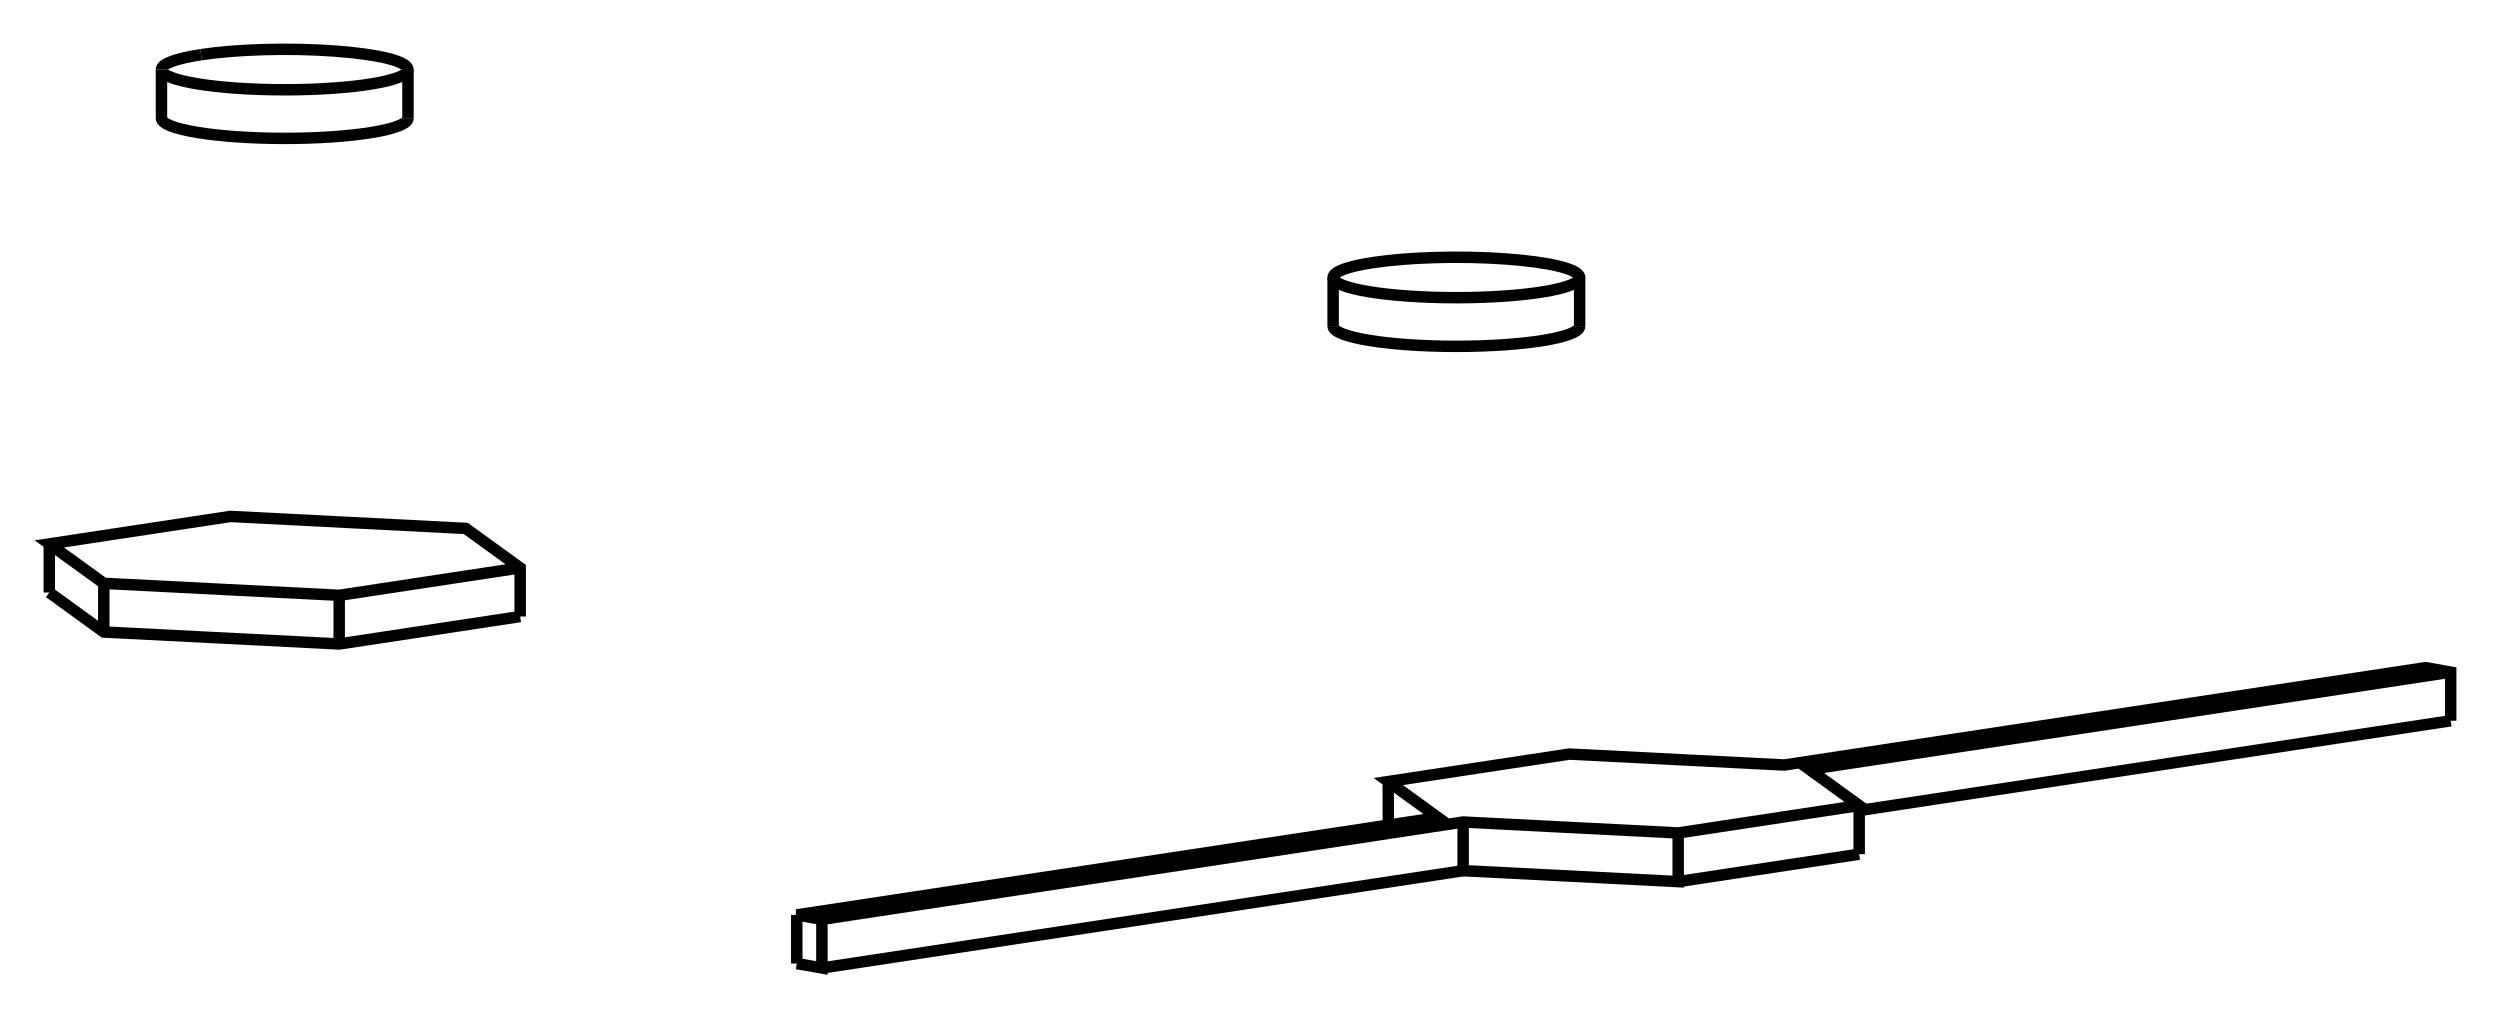
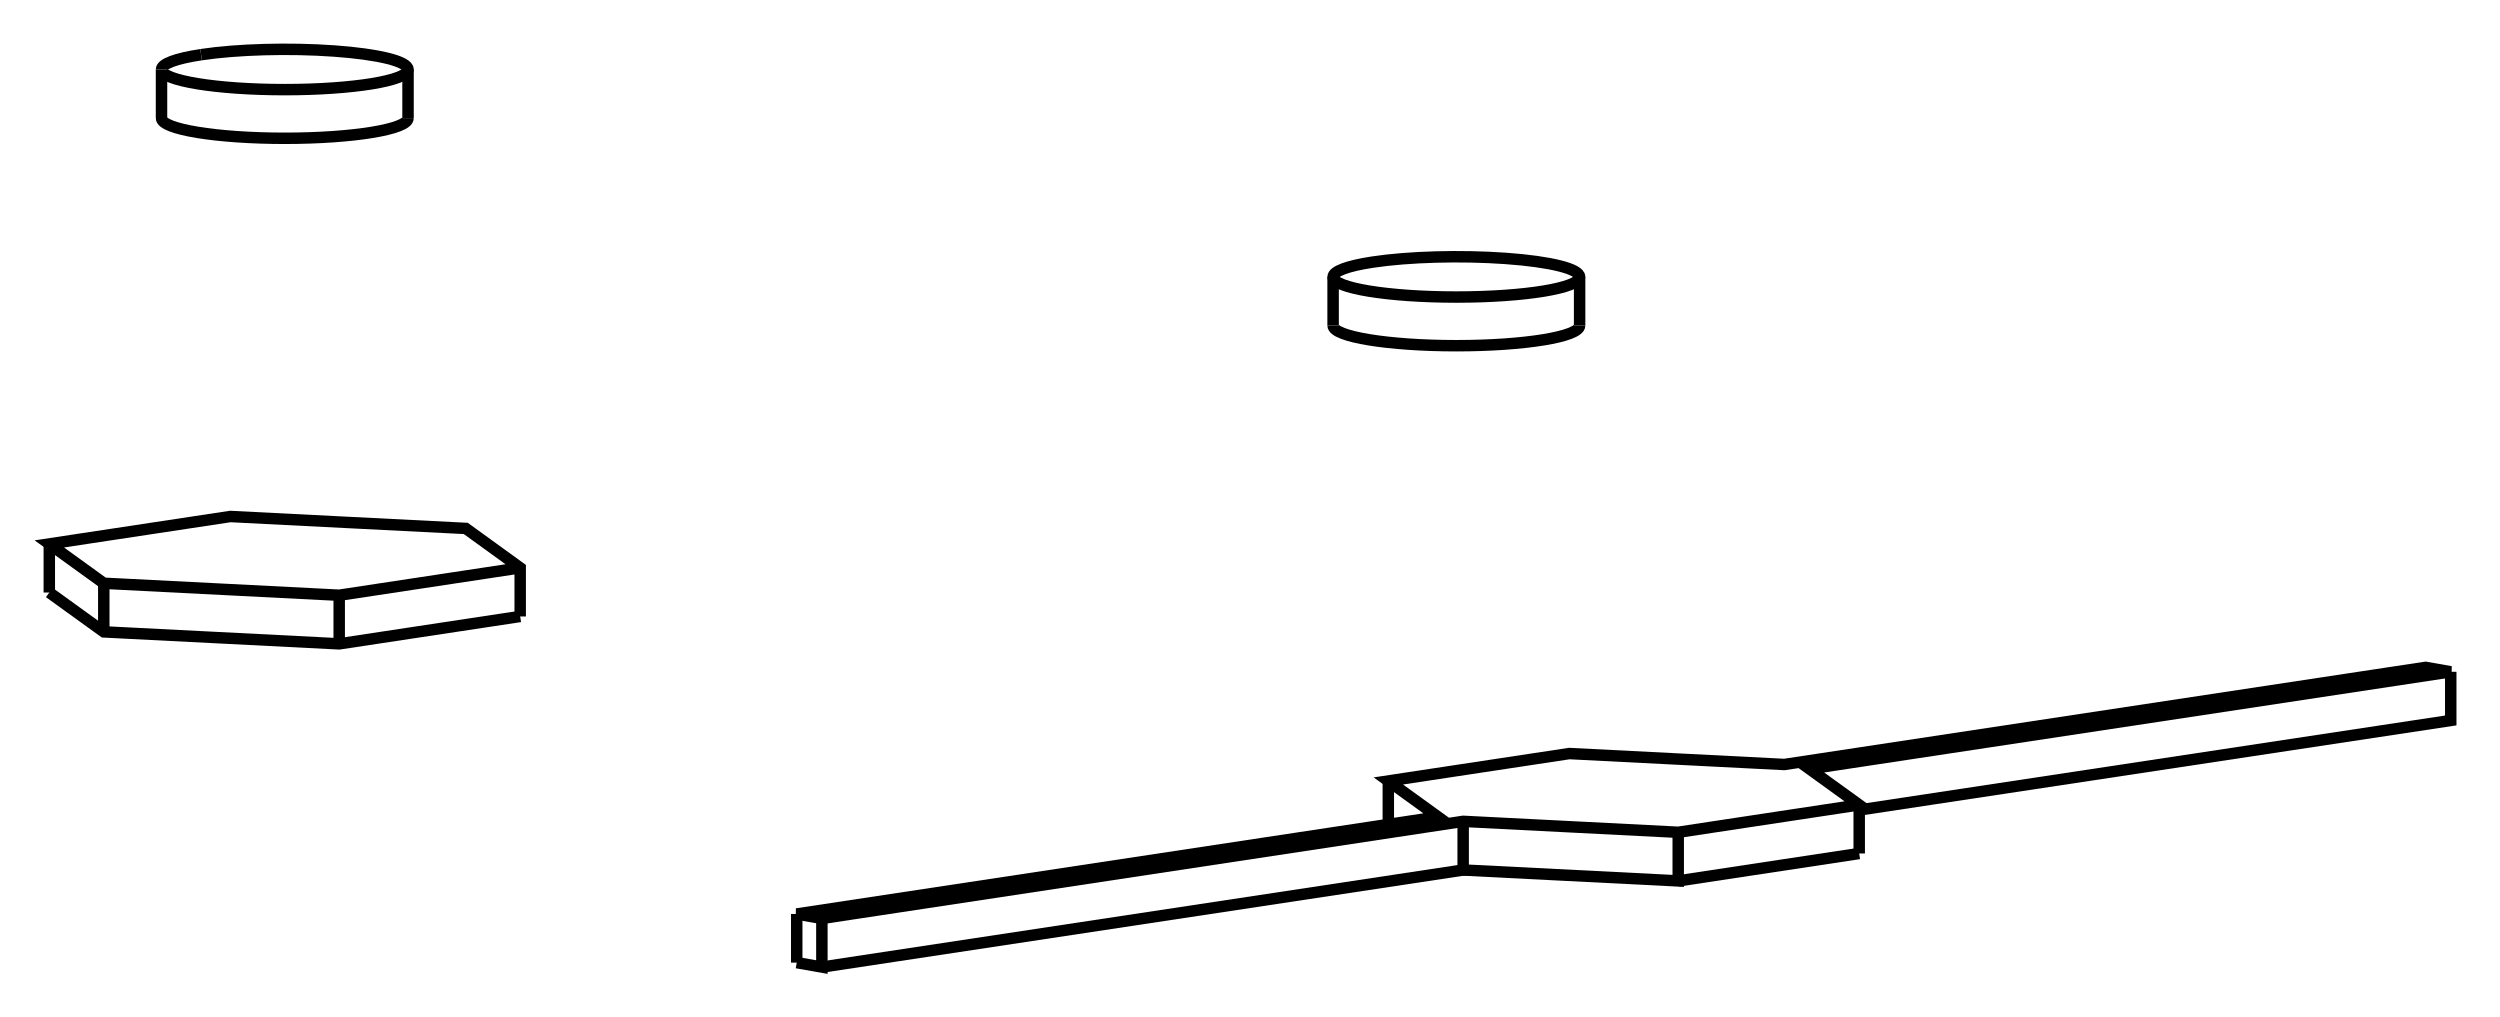
- <svg xmlns="http://www.w3.org/2000/svg" version="1.1" viewBox="-19.355 -9.246 50.708 20.634" fill="none" stroke="black" stroke-width="0.6%" vector-effect="non-scaling-stroke">
-   <path d="M 8.487 -3.919 A 2.5 0.41 0 0 1 12.685 -3.618 A 2.5 0.41 0 0 1 7.685 -3.618 A 2.5 0.41 0 0 1 8.487 -3.919 Z" />
-   <path d="M 7.685 -2.631 A 2.5 0.41 180 0 0 12.685 -2.631" />
-   <path d="M -8.804 3.259 L -8.804 2.272 L -9.909 1.472 L -14.684 1.229 L -18.355 1.786 L -17.25 2.586 L -12.475 2.829 L -8.804 2.272" />
-   <path d="M -18.355 2.772 L -18.355 1.786" />
-   <path d="M -17.25 3.573 L -17.25 2.586" />
-   <path d="M -18.355 2.772 L -17.25 3.573 L -12.475 3.816 L -8.804 3.259" />
-   <path d="M -12.475 3.816 L -12.475 2.829" />
-   <path d="M 30.353 5.373 L 30.353 4.387 L 29.844 4.296 L 16.837 6.271 L 12.475 6.049 L 8.804 6.606 L 9.813 7.337 L -3.194 9.311 L -2.684 9.402 L 10.322 7.427 L 14.684 7.649 L 18.355 7.092 L 17.346 6.361 L 30.353 4.387" />
-   <path d="M 18.355 7.194 L 30.353 5.373" />
-   <path d="M 18.355 8.079 L 18.355 7.092" />
-   <path d="M -3.194 10.298 L -2.684 10.388 L -2.684 9.402" />
-   <path d="M -2.684 10.388 L 10.322 8.414 L 10.322 7.427" />
-   <path d="M 10.322 8.414 L 14.684 8.636 L 14.684 7.649" />
-   <path d="M 14.684 8.636 L 18.355 8.079" />
-   <path d="M 8.804 7.49 L 8.804 6.606" />
-   <path d="M -3.194 10.298 L -3.194 9.311" />
-   <path d="M -15.277 -8.137 A 2.5 0.41 0 0 1 -11.08 -7.835 L -11.08 -6.849" />
-   <path d="M -11.08 -7.835 A 2.5 0.41 0 0 1 -16.08 -7.835 L -16.08 -6.849 A 2.5 0.41 180 0 0 -11.08 -6.849" />
-   <path d="M -16.08 -7.835 A 2.5 0.41 0 0 1 -15.277 -8.137" />
-   <path d="M 7.685 -3.618 L 7.685 -2.631" />
-   <path d="M 12.685 -3.618 L 12.685 -2.631" />
+ <svg xmlns="http://www.w3.org/2000/svg" version="1.1" viewBox="-19.355 -9.239 50.707 20.615" fill="none" stroke="black" stroke-width="0.6%" vector-effect="non-scaling-stroke">
+   <path d="M 8.487 -3.923 A 2.5 0.409 360 0 1 12.684 -3.623 A 2.5 0.409 360 0 1 7.684 -3.623 A 2.5 0.409 360 0 1 8.487 -3.923 Z" />
+   <path d="M 7.684 -2.636 A 2.5 0.409 180 0 0 12.684 -2.636" />
+   <path d="M -8.804 3.264 L -8.804 2.278 L -9.908 1.479 L -14.684 1.237 L -18.355 1.793 L -17.25 2.591 L -12.475 2.834 L -8.804 2.278" />
+   <path d="M -18.355 2.779 L -18.355 1.793" />
+   <path d="M -17.25 3.577 L -17.25 2.591" />
+   <path d="M -18.355 2.779 L -17.25 3.577 L -12.475 3.82 L -8.804 3.264" />
+   <path d="M -12.475 3.82 L -12.475 2.834" />
+   <path d="M -15.276 -8.13 A 2.5 0.409 360 0 1 -11.079 -7.83 L -11.079 -6.843" />
+   <path d="M -11.079 -7.83 A 2.5 0.409 360 0 1 -16.079 -7.83 L -16.079 -6.843 A 2.5 0.409 180 0 0 -11.079 -6.843" />
+   <path d="M -16.079 -7.83 A 2.5 0.409 360 0 1 -15.276 -8.13" />
+   <path d="M 18.355 7.086 L 17.346 6.357 L 30.353 4.387 L 29.844 4.297 L 16.836 6.267 L 12.475 6.045 L 8.804 6.601 L 9.813 7.33 L -3.195 9.299 L -2.685 9.39 L 10.322 7.42 L 14.684 7.642 L 18.355 7.086 Z" />
+   <path d="M 18.355 8.072 L 18.355 7.086" />
+   <path d="M 18.355 7.19 L 30.353 5.374 L 30.353 4.387" />
+   <path d="M -3.195 10.286 L -2.685 10.376 L -2.685 9.39" />
+   <path d="M -2.685 10.376 L 10.322 8.407 L 10.322 7.42" />
+   <path d="M 10.322 8.407 L 14.684 8.628 L 14.684 7.642" />
+   <path d="M 14.684 8.628 L 18.355 8.072" />
+   <path d="M 8.804 7.483 L 8.804 6.601" />
+   <path d="M -3.195 10.286 L -3.195 9.299" />
+   <path d="M 7.684 -3.623 L 7.684 -2.636" />
+   <path d="M 12.684 -3.623 L 12.684 -2.636" />
</svg>
